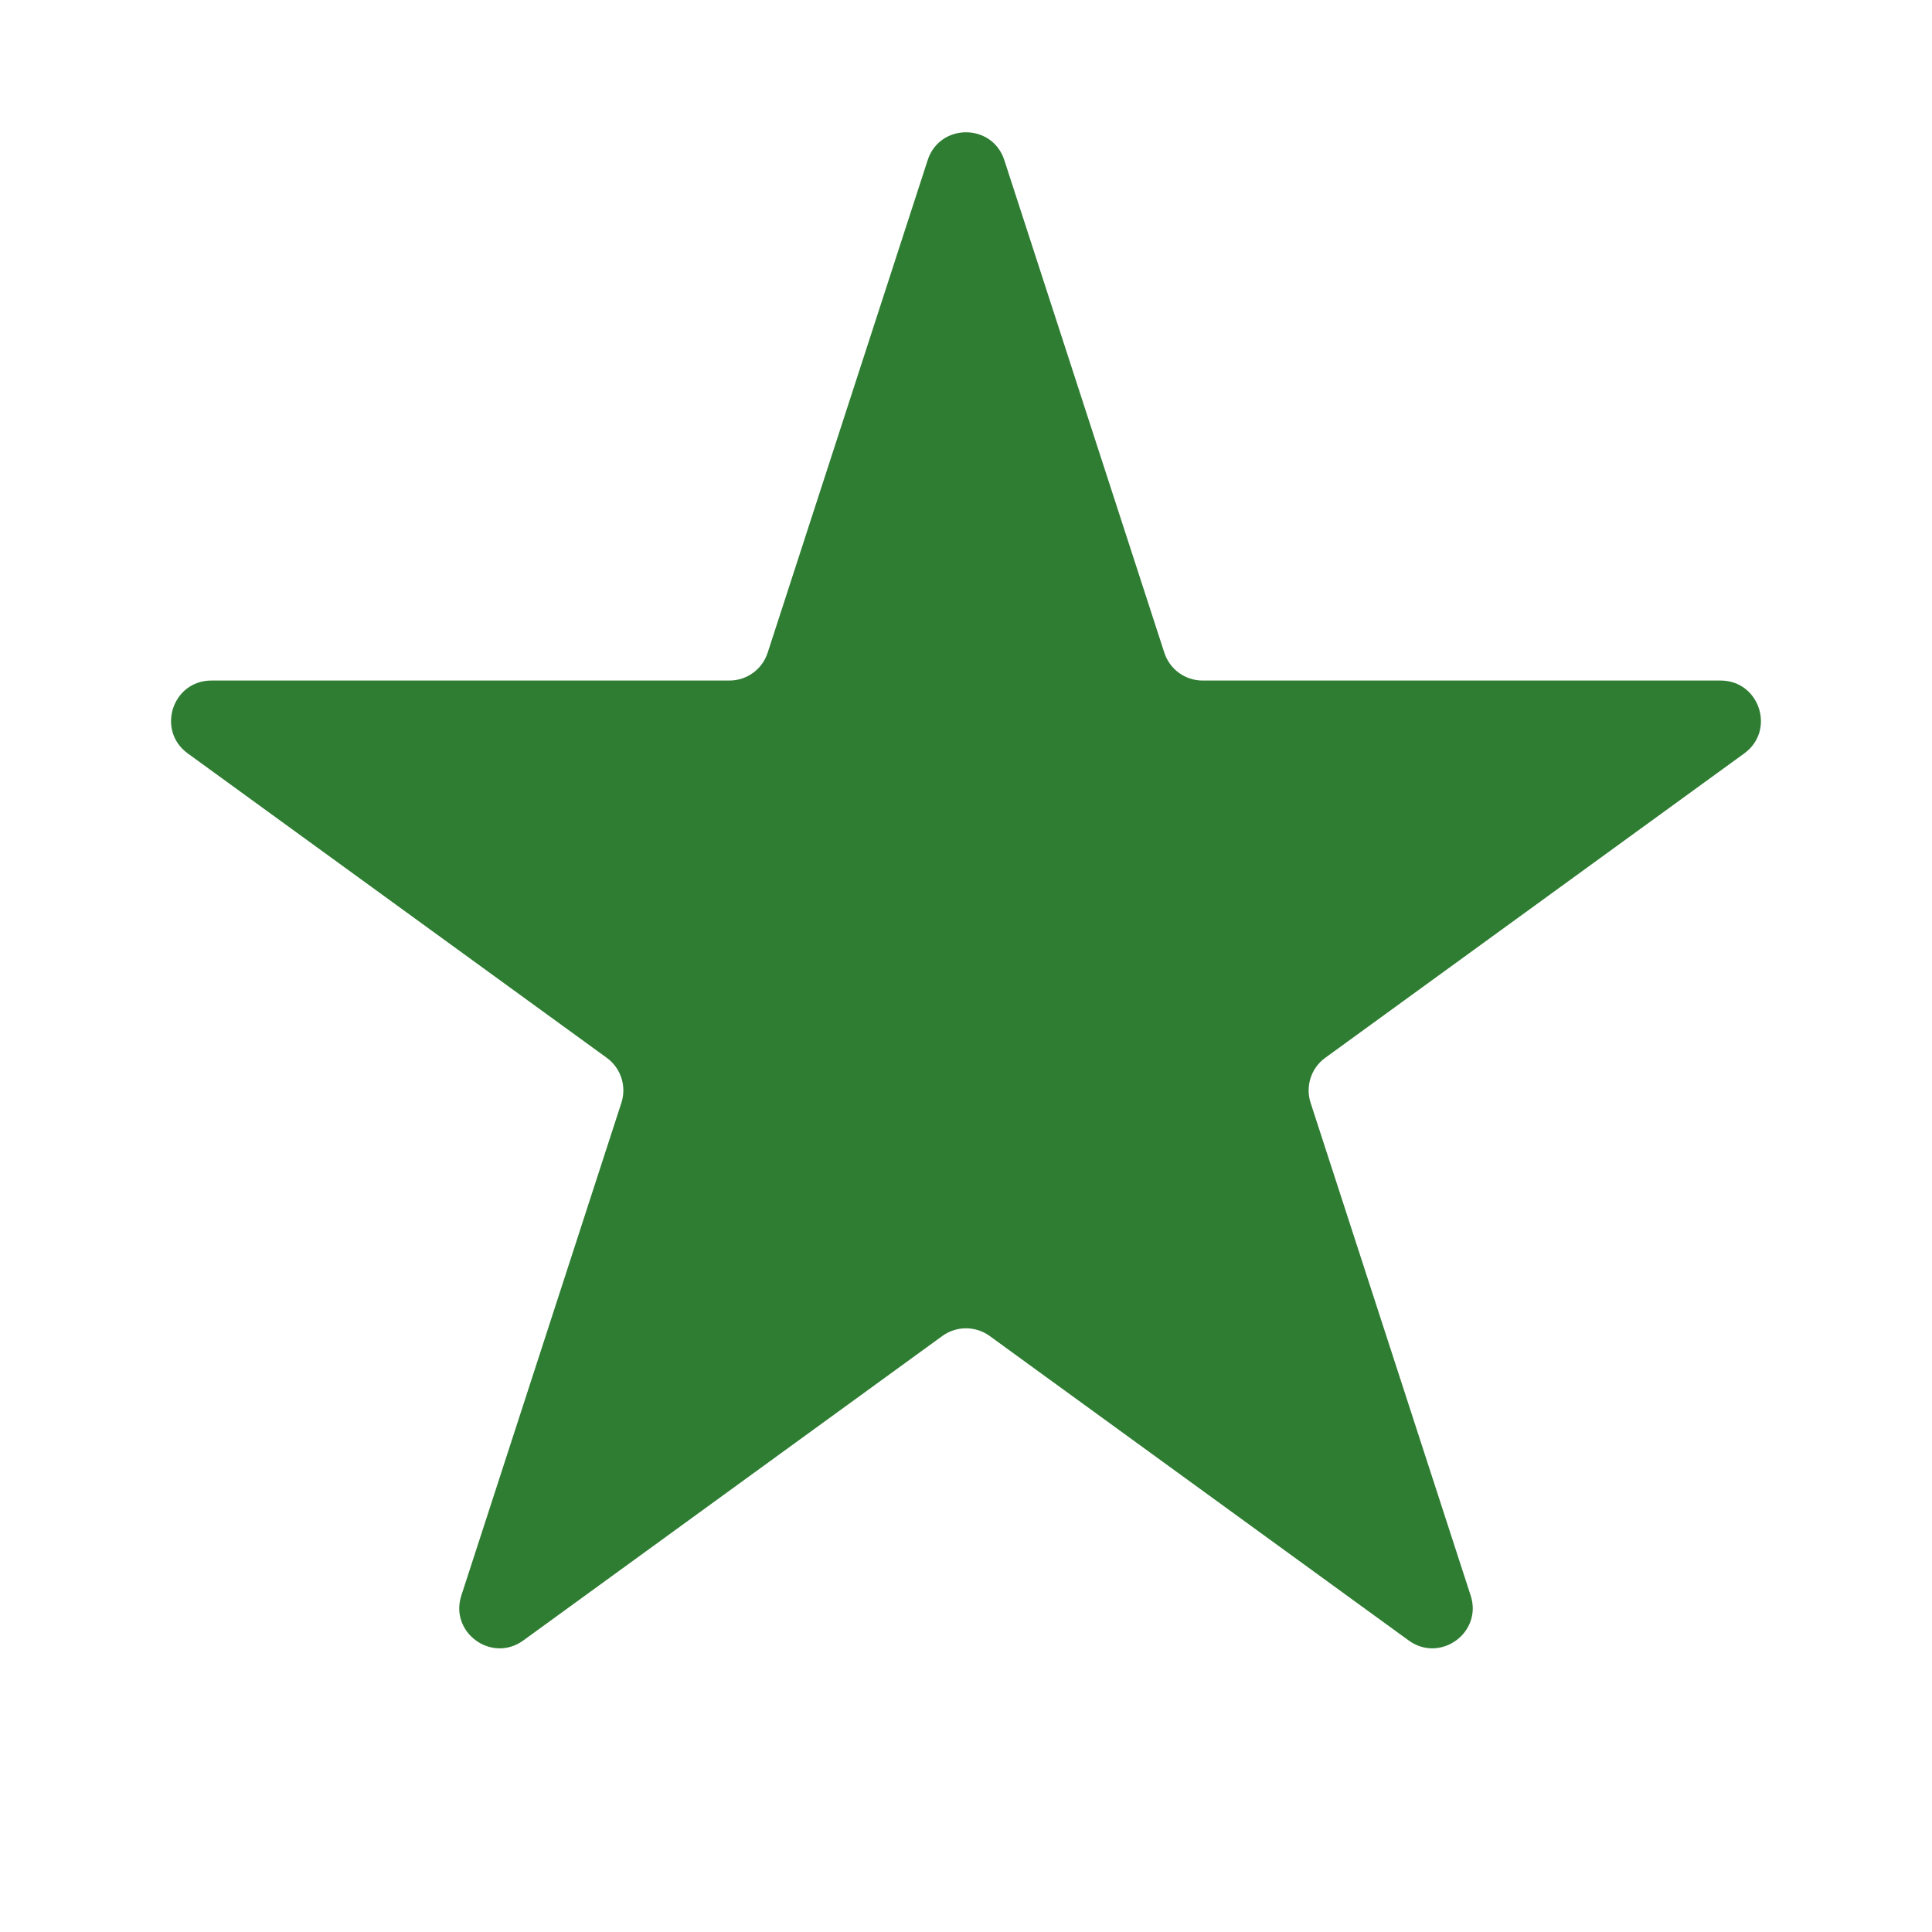
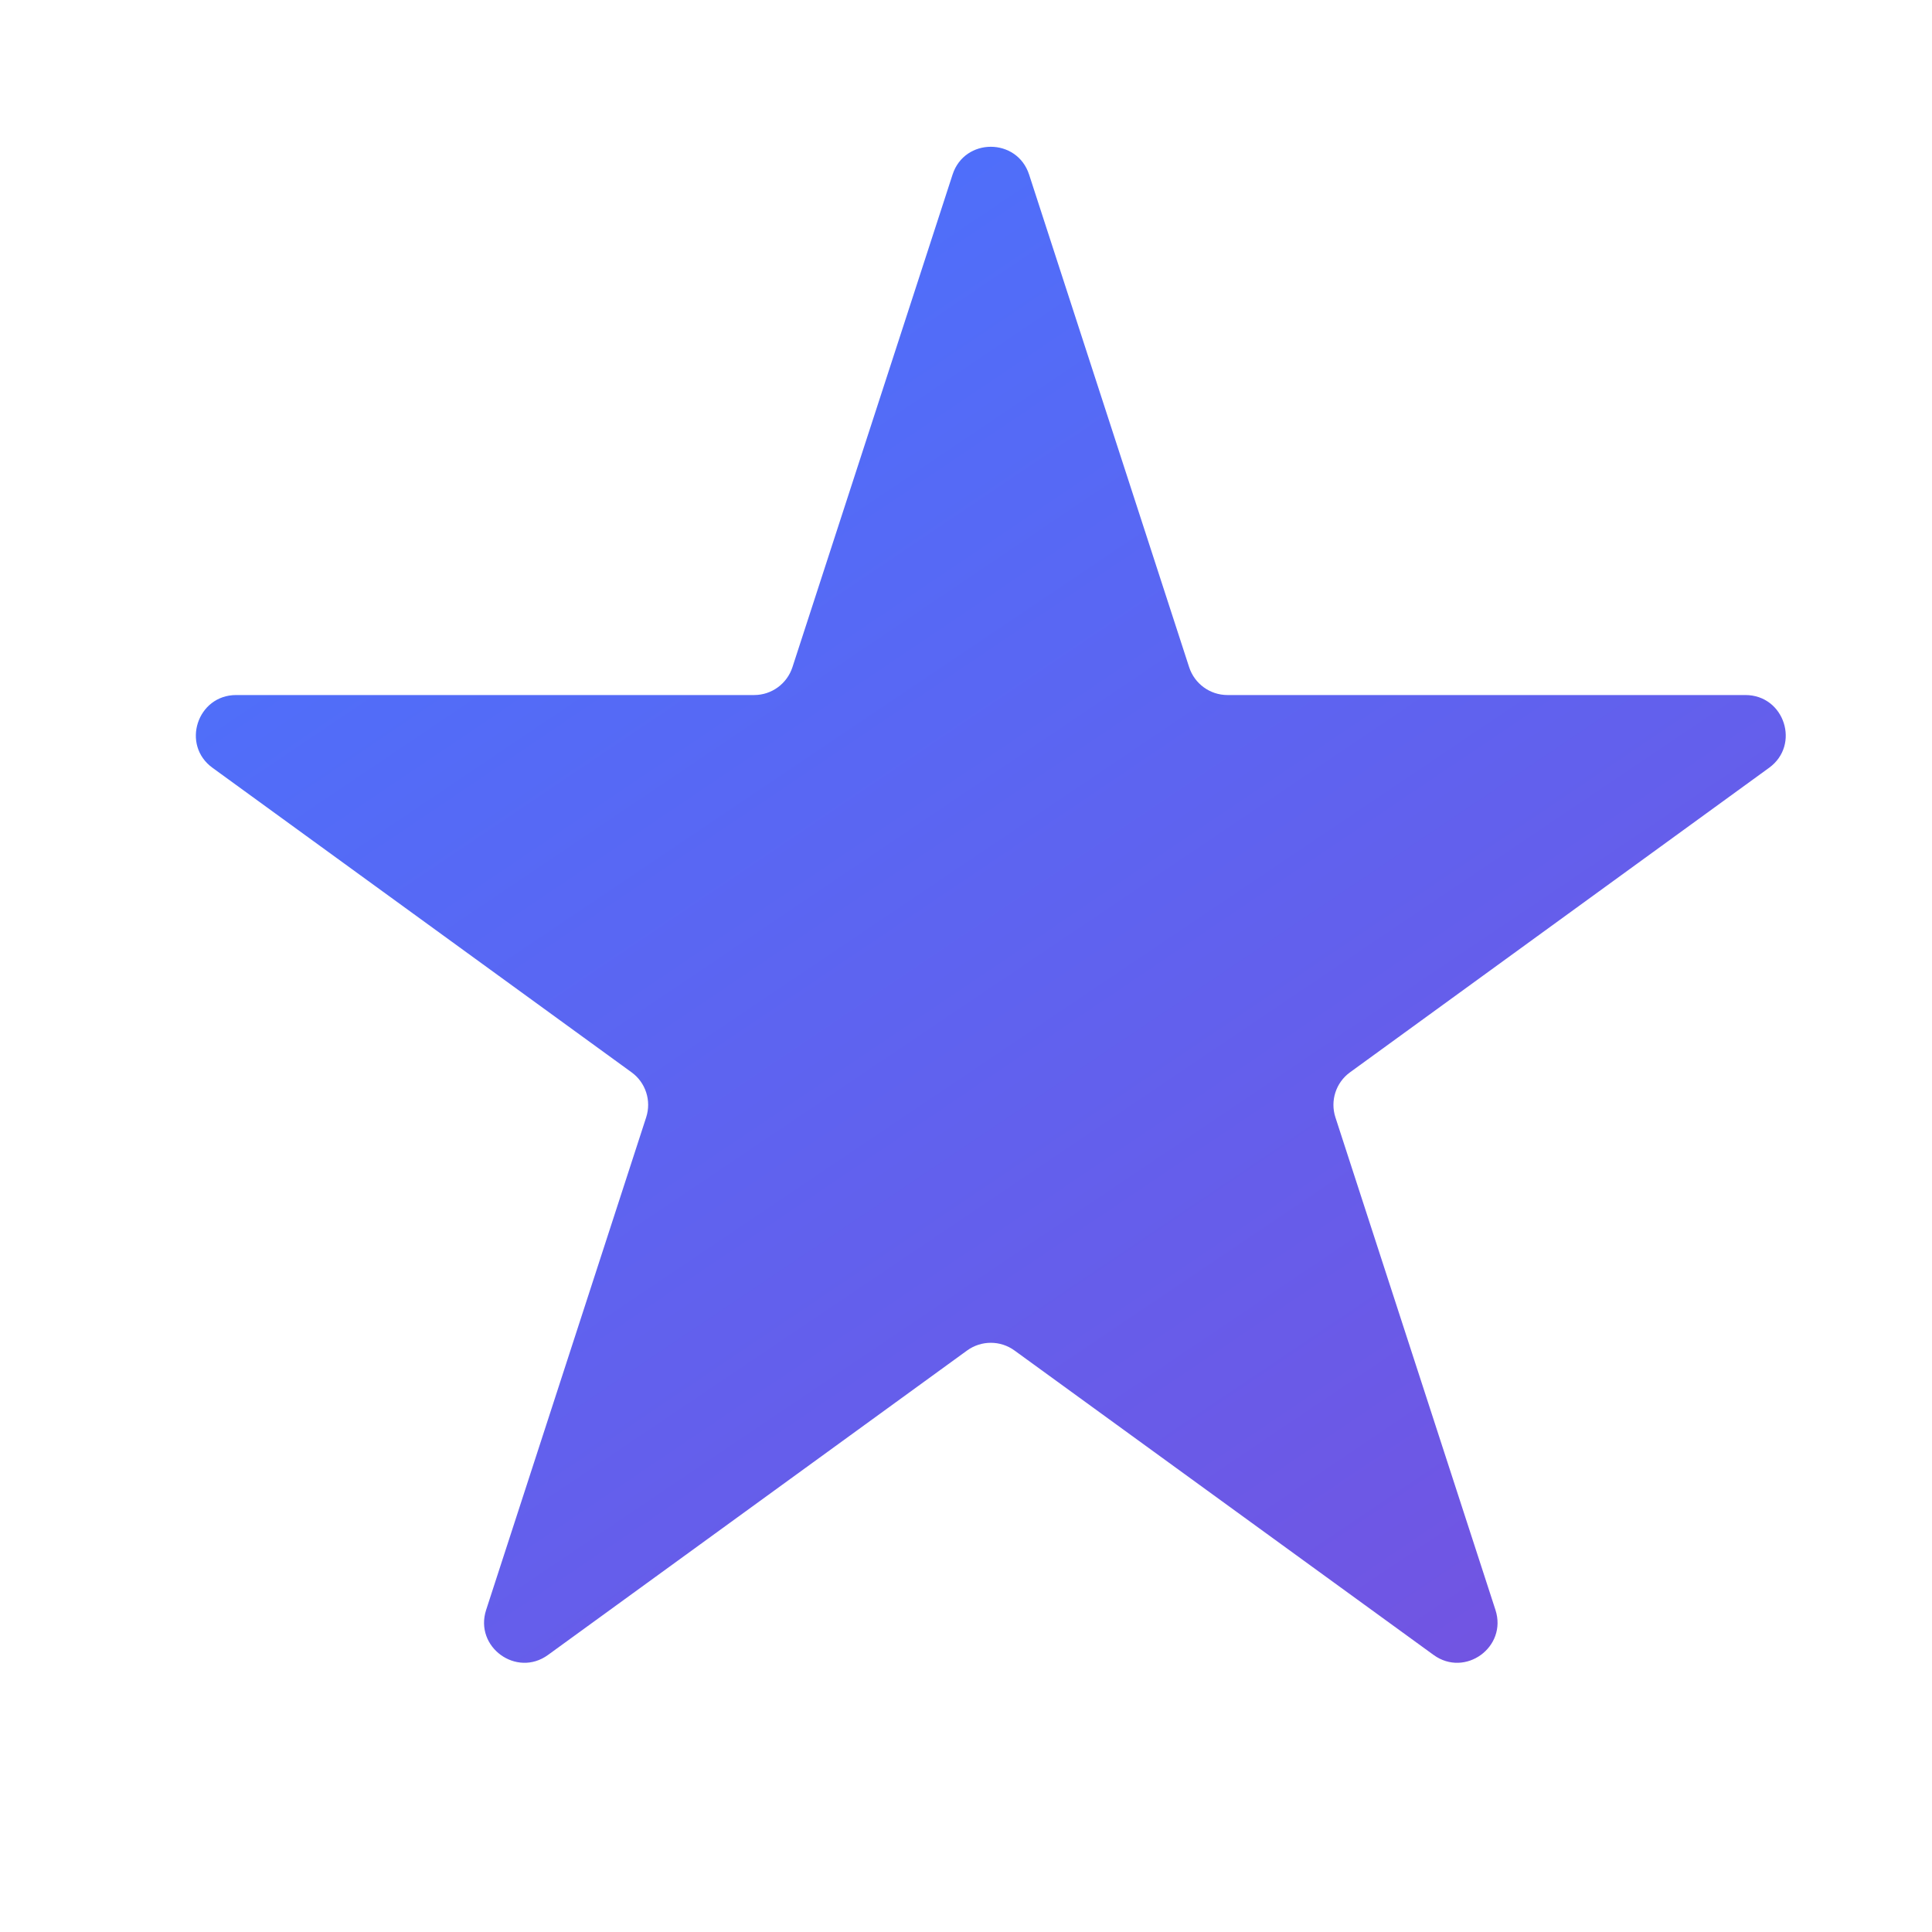
<svg xmlns="http://www.w3.org/2000/svg" width="24" height="24" viewBox="0 0 24 24" fill="none">
-   <path d="M11.524 1.989C11.674 1.528 12.326 1.528 12.476 1.989L14.464 8.109C14.531 8.315 14.723 8.454 14.94 8.454H21.374C21.858 8.454 22.06 9.074 21.668 9.359L16.462 13.141C16.287 13.268 16.214 13.494 16.281 13.7L18.269 19.82C18.419 20.28 17.892 20.663 17.5 20.379L12.294 16.596C12.119 16.469 11.881 16.469 11.706 16.596L6.5 20.379C6.108 20.663 5.581 20.28 5.731 19.82L7.719 13.7C7.786 13.494 7.713 13.268 7.538 13.141L2.332 9.359C1.94 9.074 2.141 8.454 2.626 8.454H9.061C9.277 8.454 9.469 8.315 9.536 8.109L11.524 1.989Z" fill="#2E7D32" />
+   <path d="M11.833 2.169C11.982 1.708 12.634 1.708 12.784 2.169L14.772 8.288C14.839 8.494 15.031 8.634 15.248 8.634H21.682C22.167 8.634 22.368 9.254 21.976 9.538L16.77 13.321C16.595 13.448 16.522 13.674 16.589 13.88L18.577 19.999C18.727 20.46 18.2 20.843 17.808 20.558L12.602 16.776C12.427 16.649 12.19 16.649 12.014 16.776L6.808 20.558C6.417 20.843 5.889 20.46 6.039 19.999L8.027 13.88C8.094 13.674 8.021 13.448 7.846 13.321L2.64 9.538C2.248 9.254 2.45 8.634 2.934 8.634H9.369C9.585 8.634 9.777 8.494 9.844 8.288L11.833 2.169Z" fill="url(#paint0_linear_199_10882)" />
+   <defs>
+     <linearGradient id="paint0_linear_199_10882" x1="4.388" y1="3.103" x2="18.226" y2="23.654" gradientUnits="userSpaceOnUse">
+       <stop stop-color="#4973FE" />
+       <stop offset="1" stop-color="#7651DF" />
+     </linearGradient>
+   </defs>
</svg>
